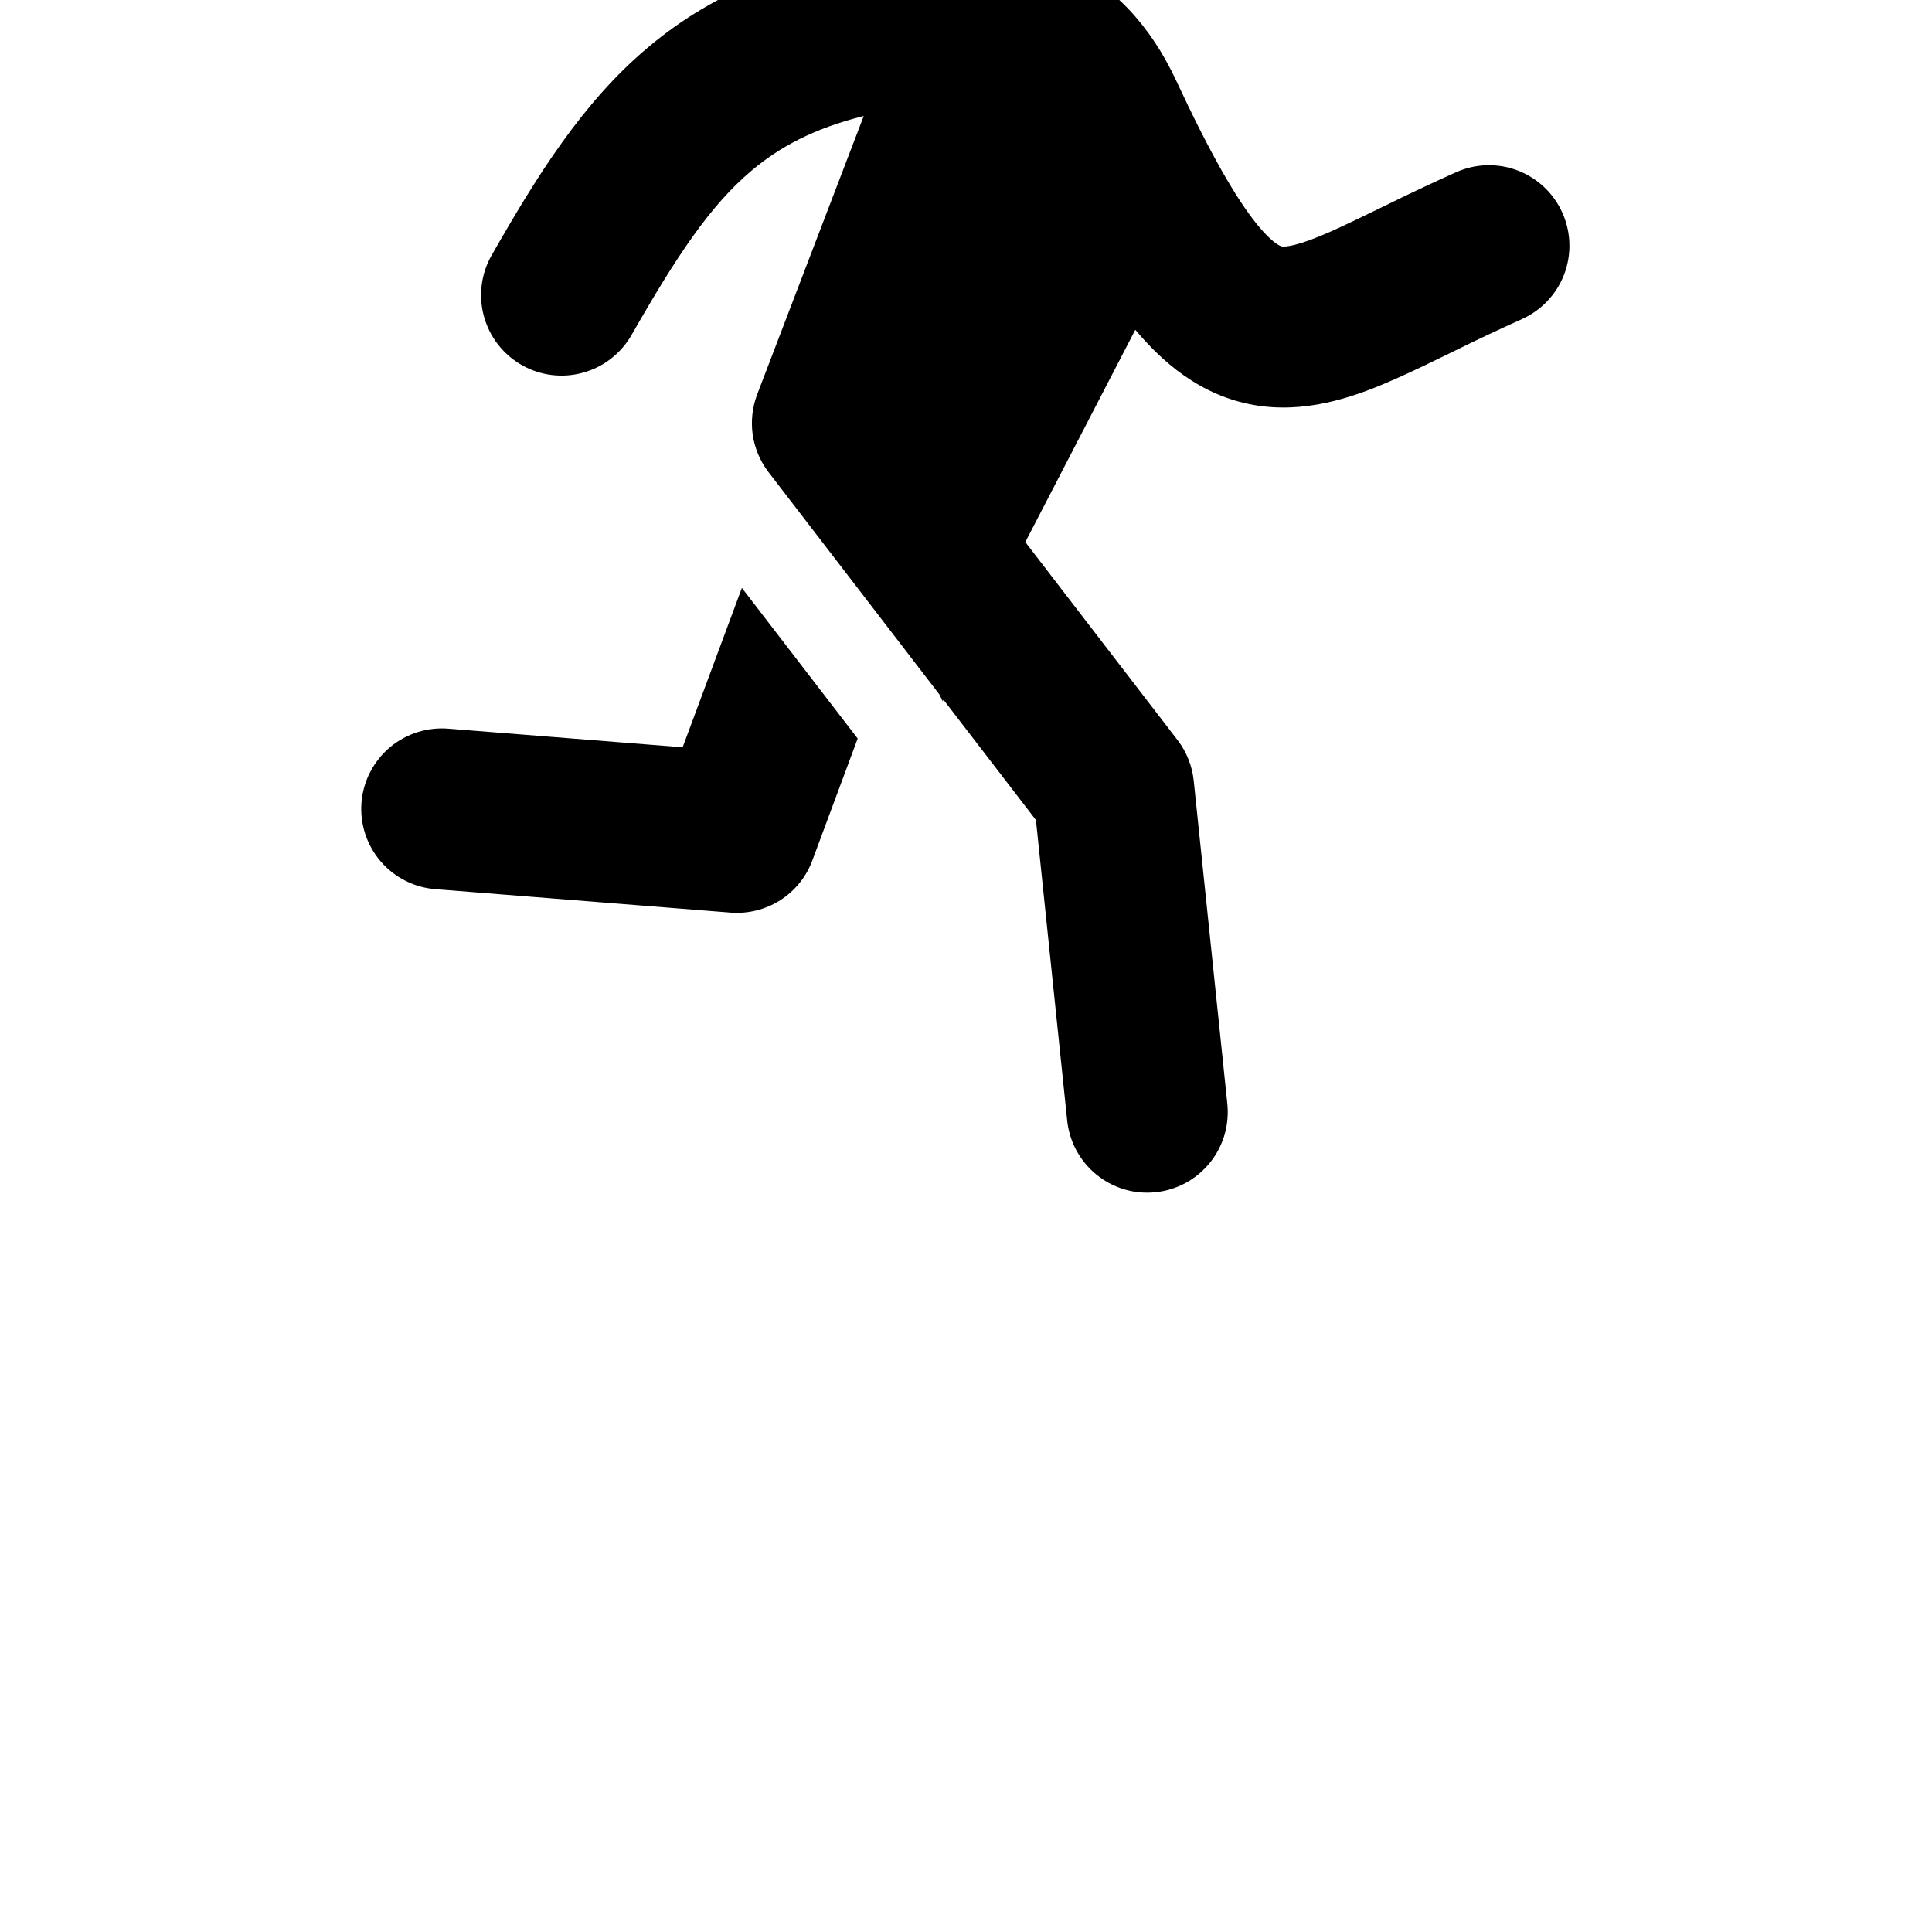
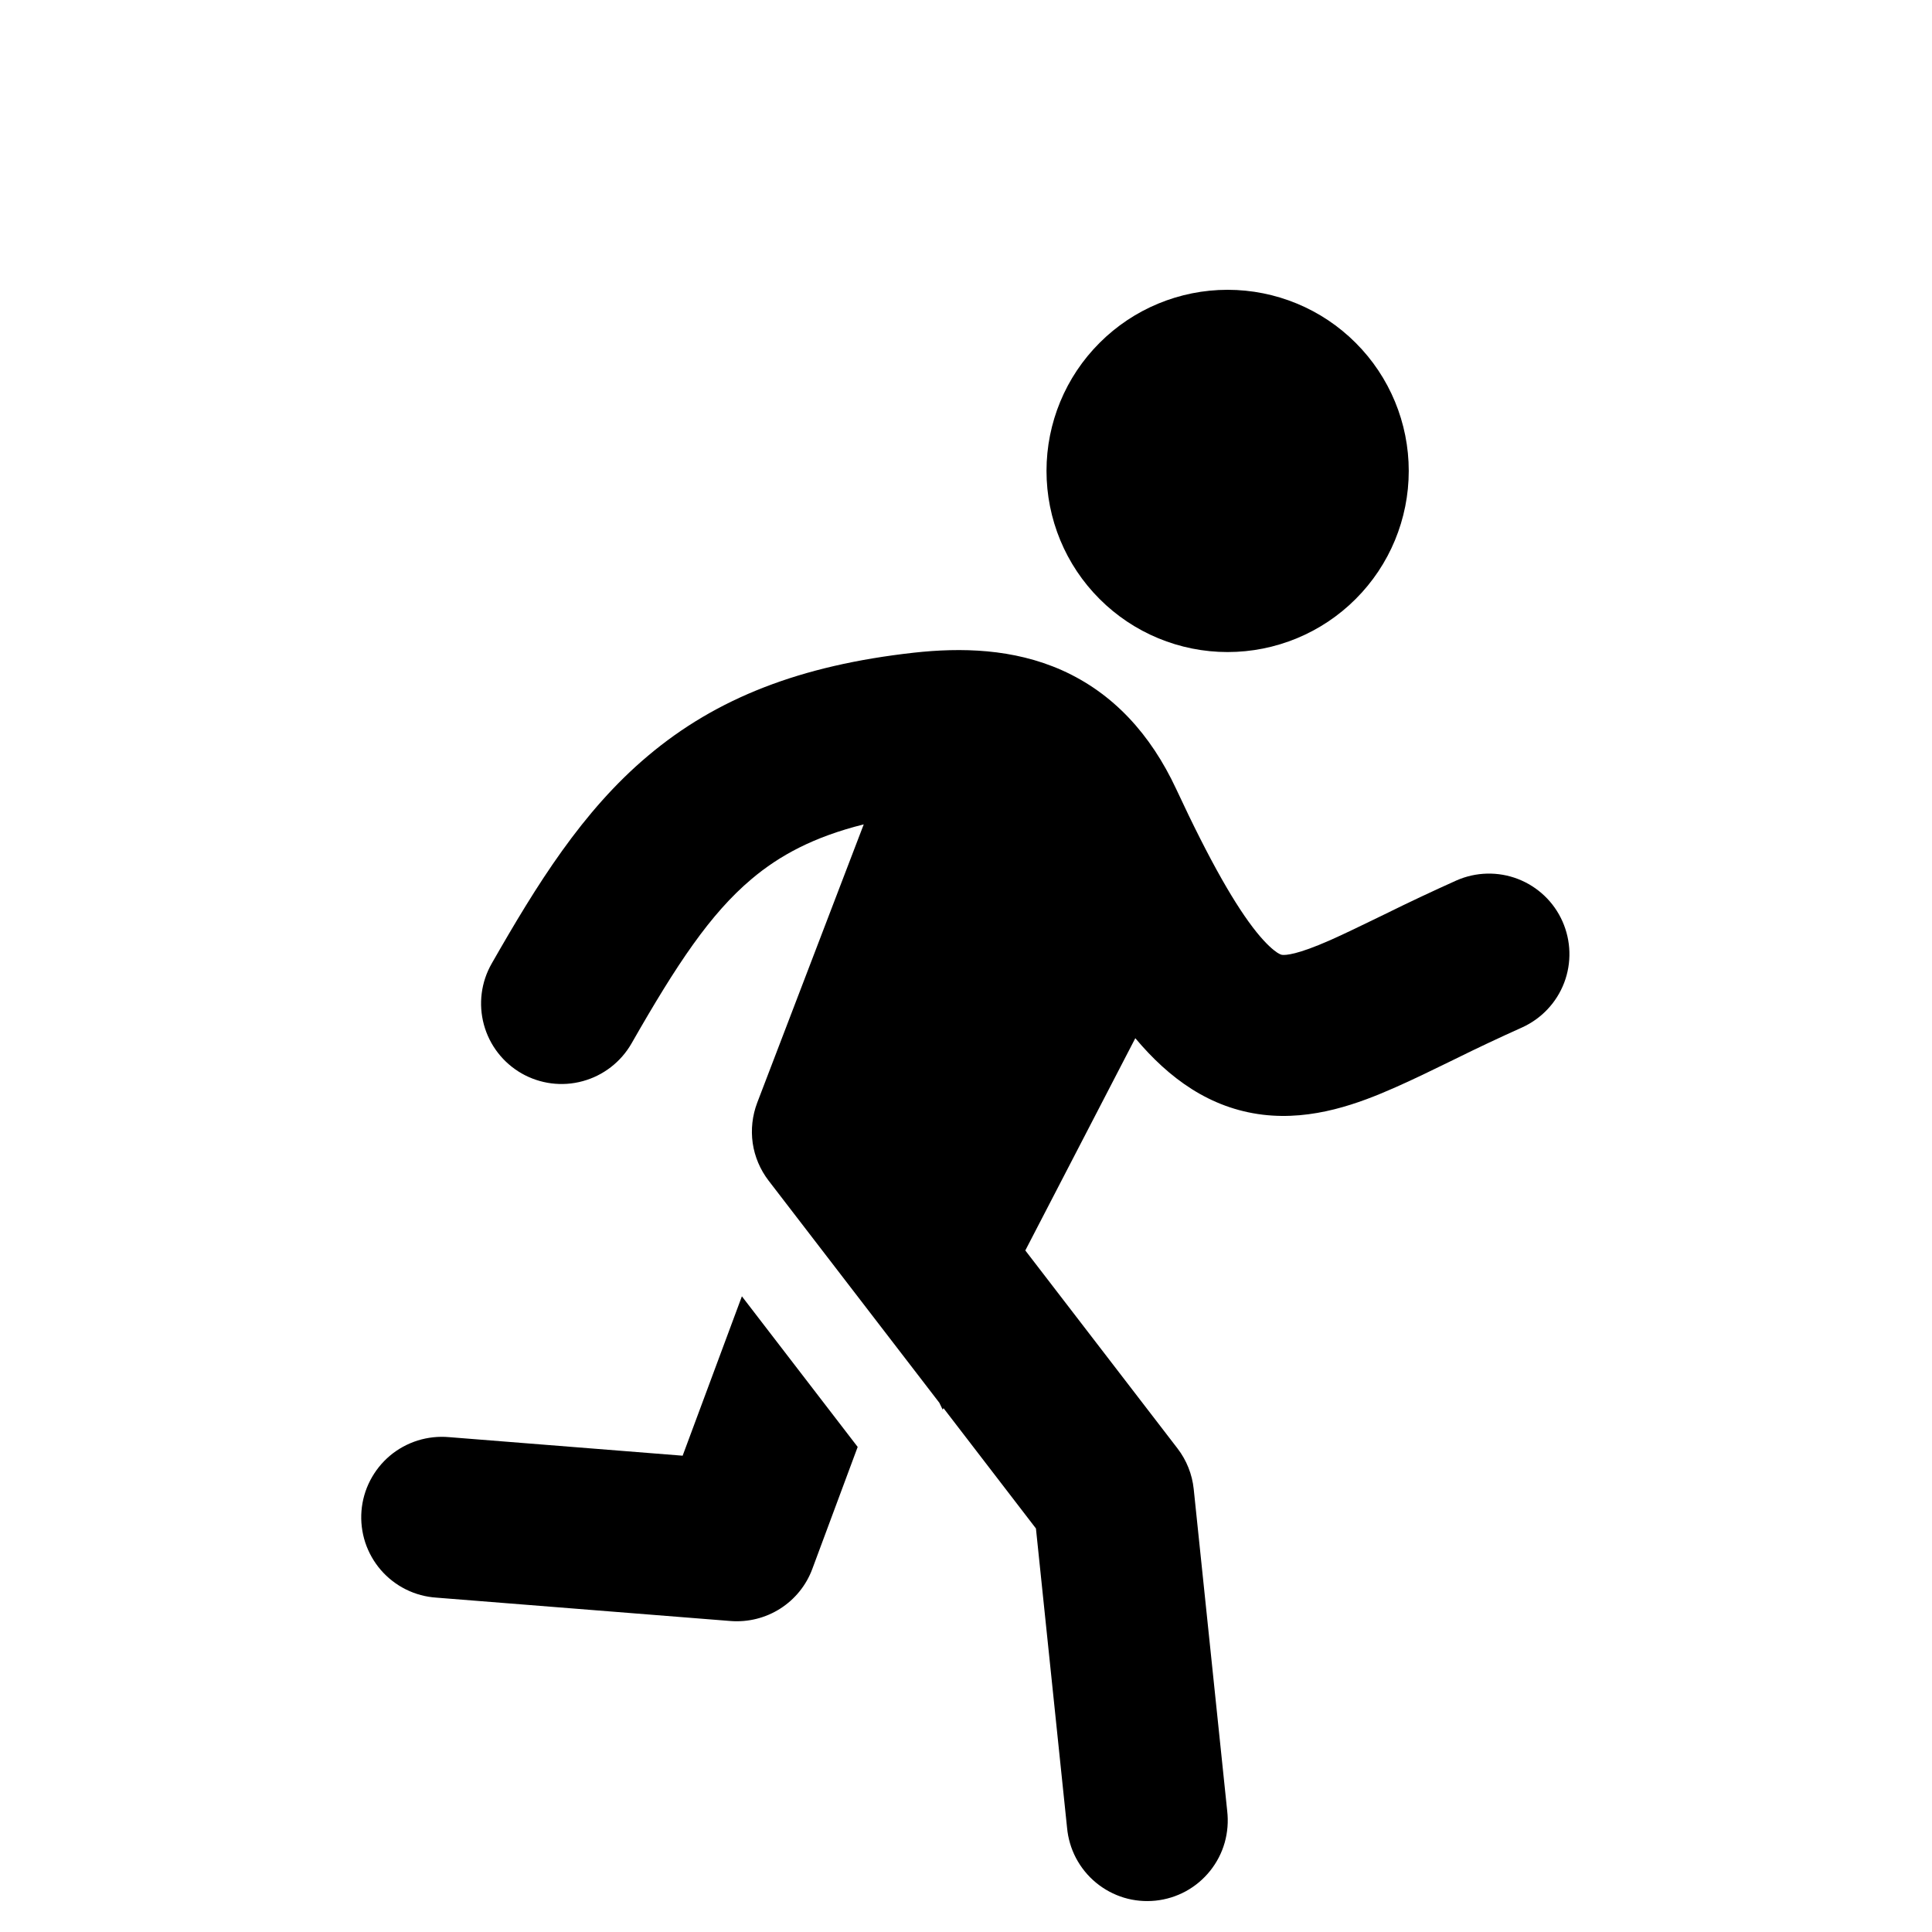
- <svg xmlns="http://www.w3.org/2000/svg" width="30" height="30" viewBox="0 9 30 30" fill="none">
+ <svg xmlns="http://www.w3.org/2000/svg" width="30" height="30" viewBox="0 -2 30 30" fill="none">
  <path d="M19.062 8.125C19.808 8.125 20.524 7.829 21.051 7.301C21.579 6.774 21.875 6.058 21.875 5.312C21.875 4.567 21.579 3.851 21.051 3.324C20.524 2.796 19.808 2.5 19.062 2.5C18.317 2.5 17.601 2.796 17.074 3.324C16.546 3.851 16.25 4.567 16.25 5.312C16.25 6.058 16.546 6.774 17.074 7.301C17.601 7.829 18.317 8.125 19.062 8.125ZM13.412 10.801C12.633 10.995 12.101 11.286 11.672 11.648C11.028 12.19 10.508 12.973 9.806 14.203C9.641 14.49 9.369 14.701 9.049 14.788C8.729 14.876 8.388 14.832 8.1 14.668C7.812 14.503 7.601 14.231 7.514 13.911C7.427 13.591 7.47 13.25 7.635 12.962C8.334 11.739 9.041 10.594 10.062 9.736C11.127 8.838 12.431 8.331 14.189 8.135C14.924 8.054 15.732 8.07 16.491 8.408C17.286 8.764 17.867 9.401 18.264 10.252C18.797 11.398 19.194 12.079 19.512 12.475C19.665 12.664 19.772 12.752 19.832 12.792C19.881 12.823 19.901 12.826 19.909 12.827C19.963 12.833 20.14 12.827 20.657 12.598C20.883 12.498 21.129 12.377 21.431 12.231L21.503 12.196C21.871 12.014 22.243 11.839 22.617 11.671C22.92 11.538 23.263 11.53 23.571 11.649C23.88 11.769 24.128 12.005 24.262 12.307C24.396 12.609 24.406 12.952 24.288 13.261C24.17 13.57 23.934 13.819 23.633 13.955C23.286 14.111 22.941 14.273 22.6 14.442L22.518 14.482C22.23 14.623 21.94 14.764 21.668 14.884C21.106 15.133 20.387 15.403 19.608 15.309C18.785 15.209 18.151 14.744 17.629 14.121L15.921 17.417L18.284 20.491C18.425 20.674 18.512 20.893 18.536 21.123L19.056 26.121C19.075 26.285 19.062 26.452 19.017 26.612C18.972 26.771 18.895 26.92 18.791 27.05C18.688 27.179 18.56 27.287 18.414 27.367C18.269 27.446 18.109 27.496 17.944 27.513C17.779 27.53 17.612 27.515 17.453 27.467C17.295 27.419 17.147 27.34 17.019 27.234C16.891 27.129 16.786 26.999 16.708 26.852C16.631 26.705 16.584 26.545 16.569 26.379L16.086 21.734L14.651 19.866L14.638 19.889L14.586 19.782L11.934 16.332C11.804 16.162 11.719 15.962 11.688 15.751C11.658 15.539 11.682 15.323 11.758 15.123L13.412 10.801Z" fill="currentColor" />
  <path d="M11.52 18.129L10.6 20.604L6.975 20.316C6.81 20.301 6.644 20.319 6.486 20.368C6.328 20.418 6.181 20.498 6.055 20.604C5.928 20.711 5.824 20.842 5.748 20.989C5.672 21.136 5.626 21.297 5.613 21.462C5.6 21.627 5.62 21.793 5.671 21.95C5.723 22.107 5.805 22.253 5.913 22.378C6.021 22.503 6.153 22.606 6.302 22.68C6.45 22.754 6.611 22.797 6.776 22.808L11.344 23.171C11.615 23.192 11.886 23.125 12.115 22.979C12.344 22.833 12.52 22.616 12.614 22.361L13.318 20.468L11.52 18.129Z" fill="currentColor" />
</svg>
